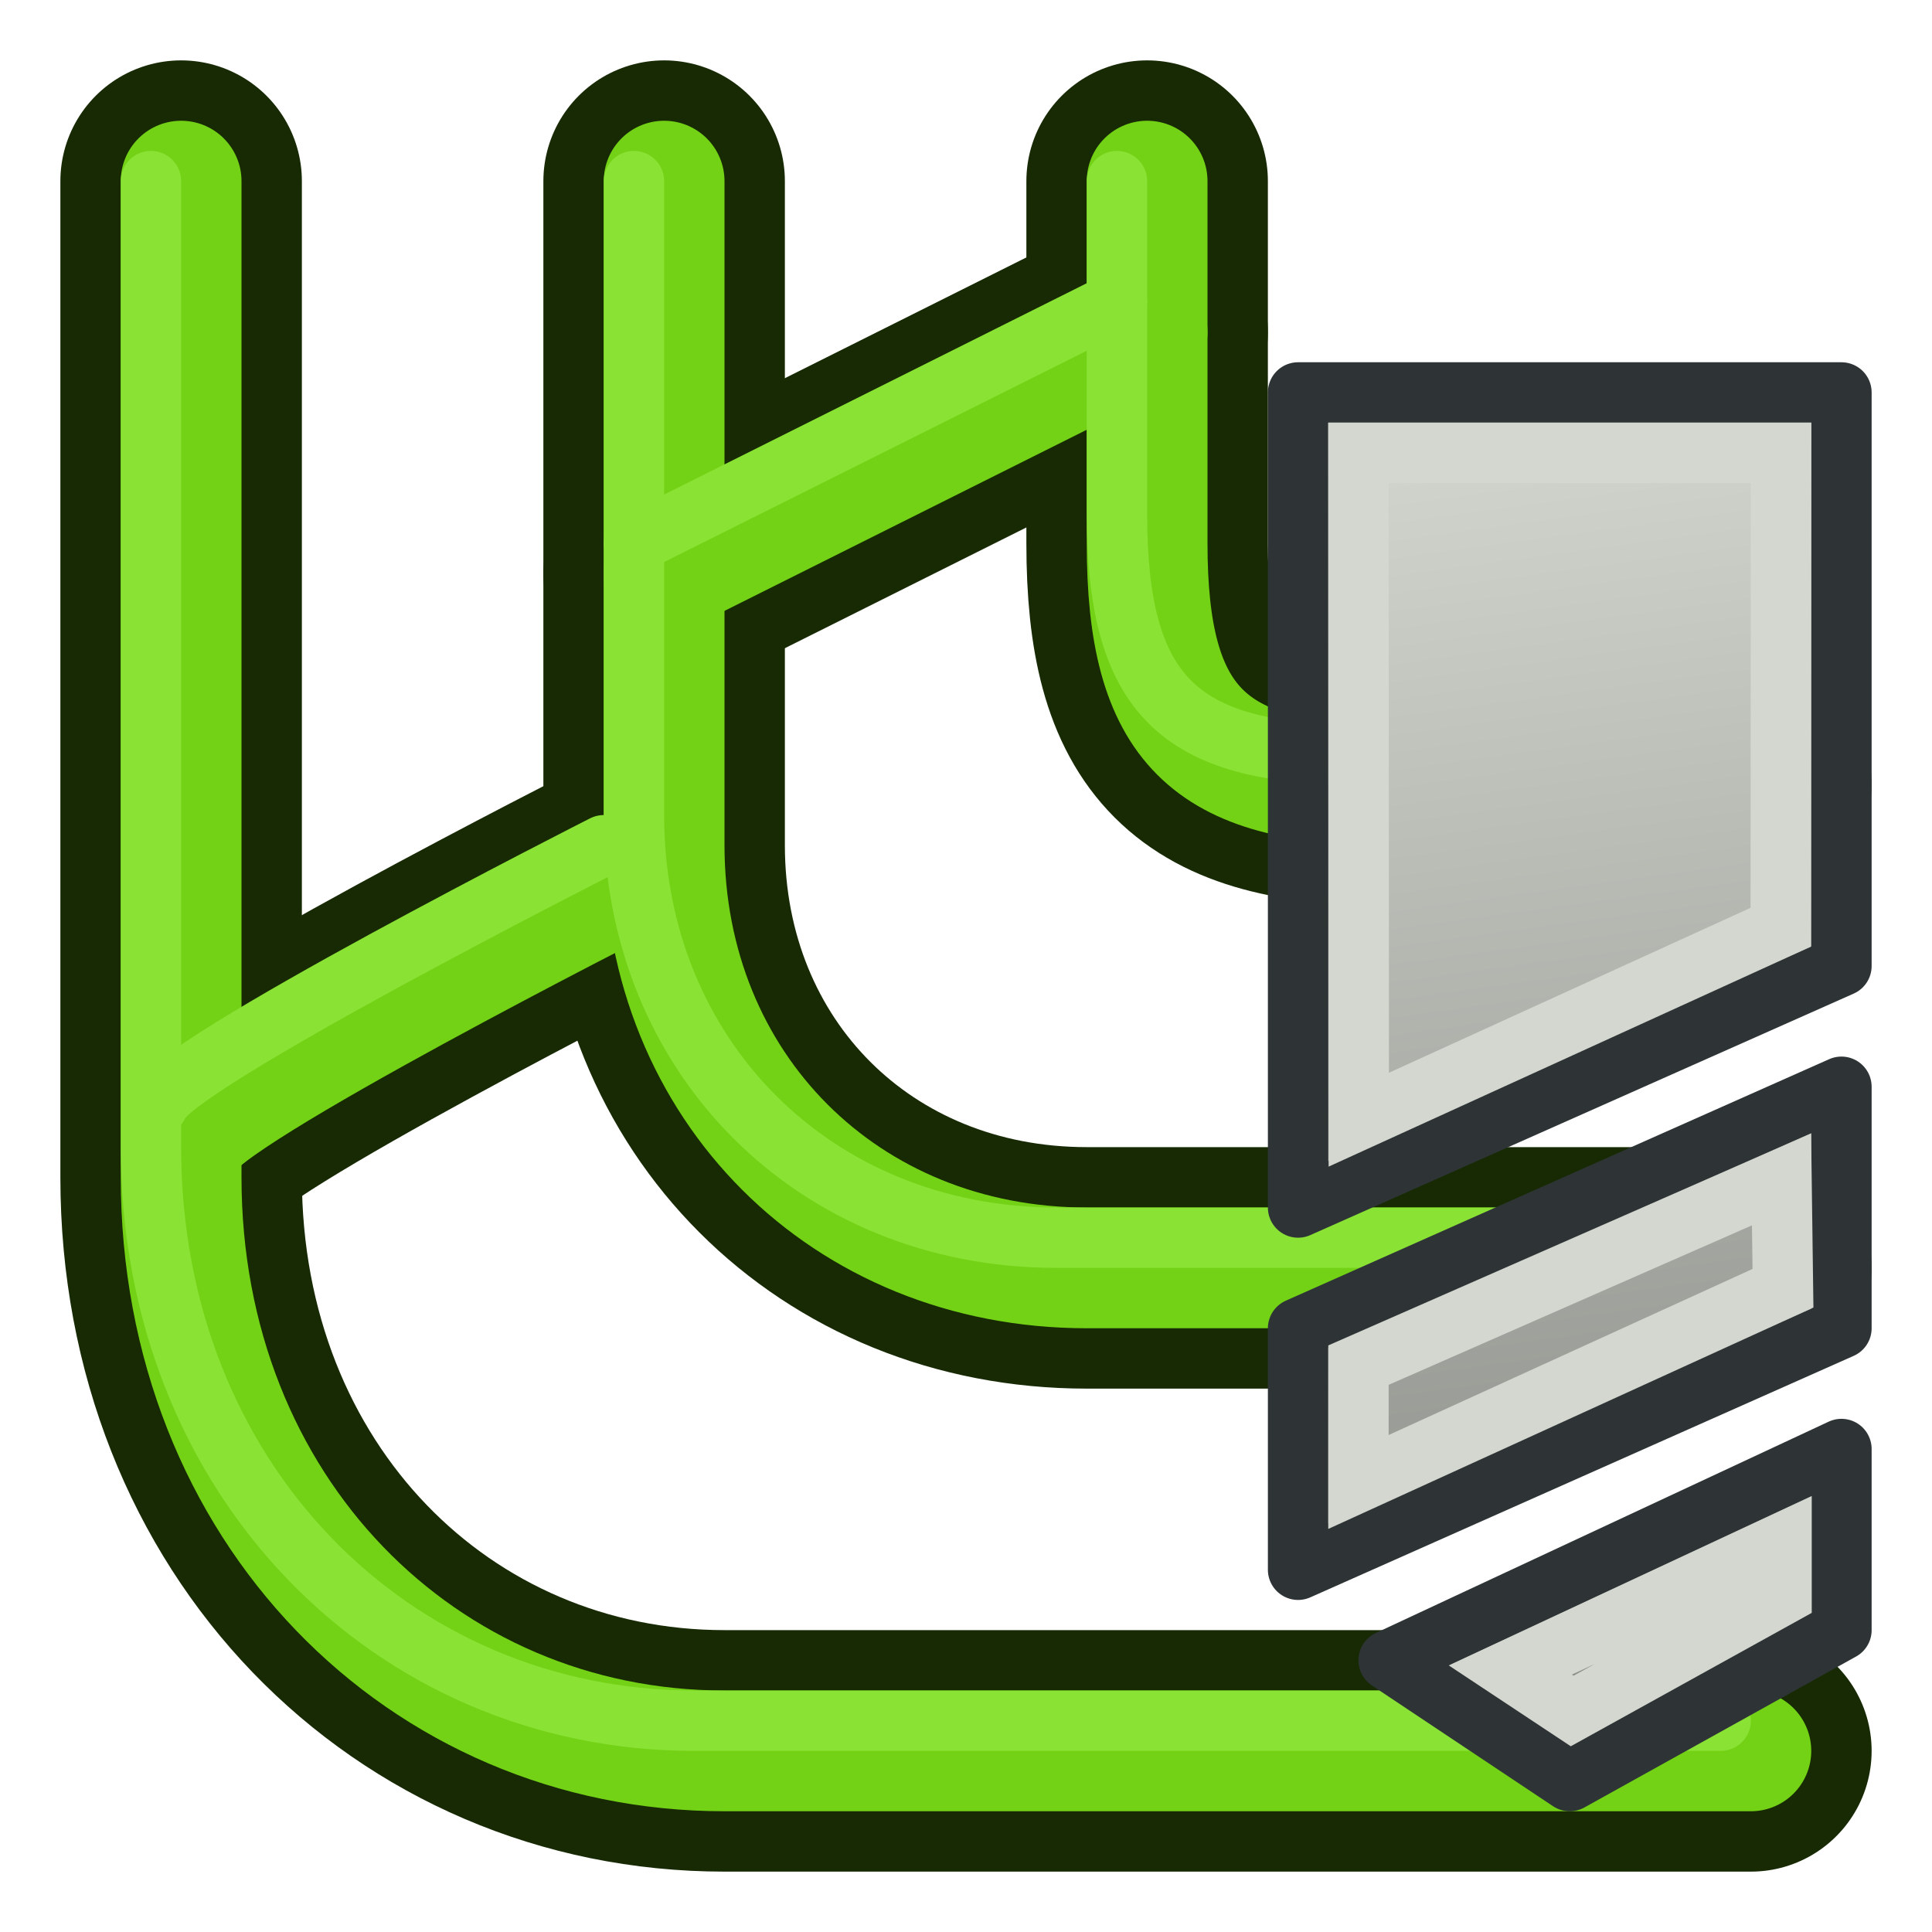
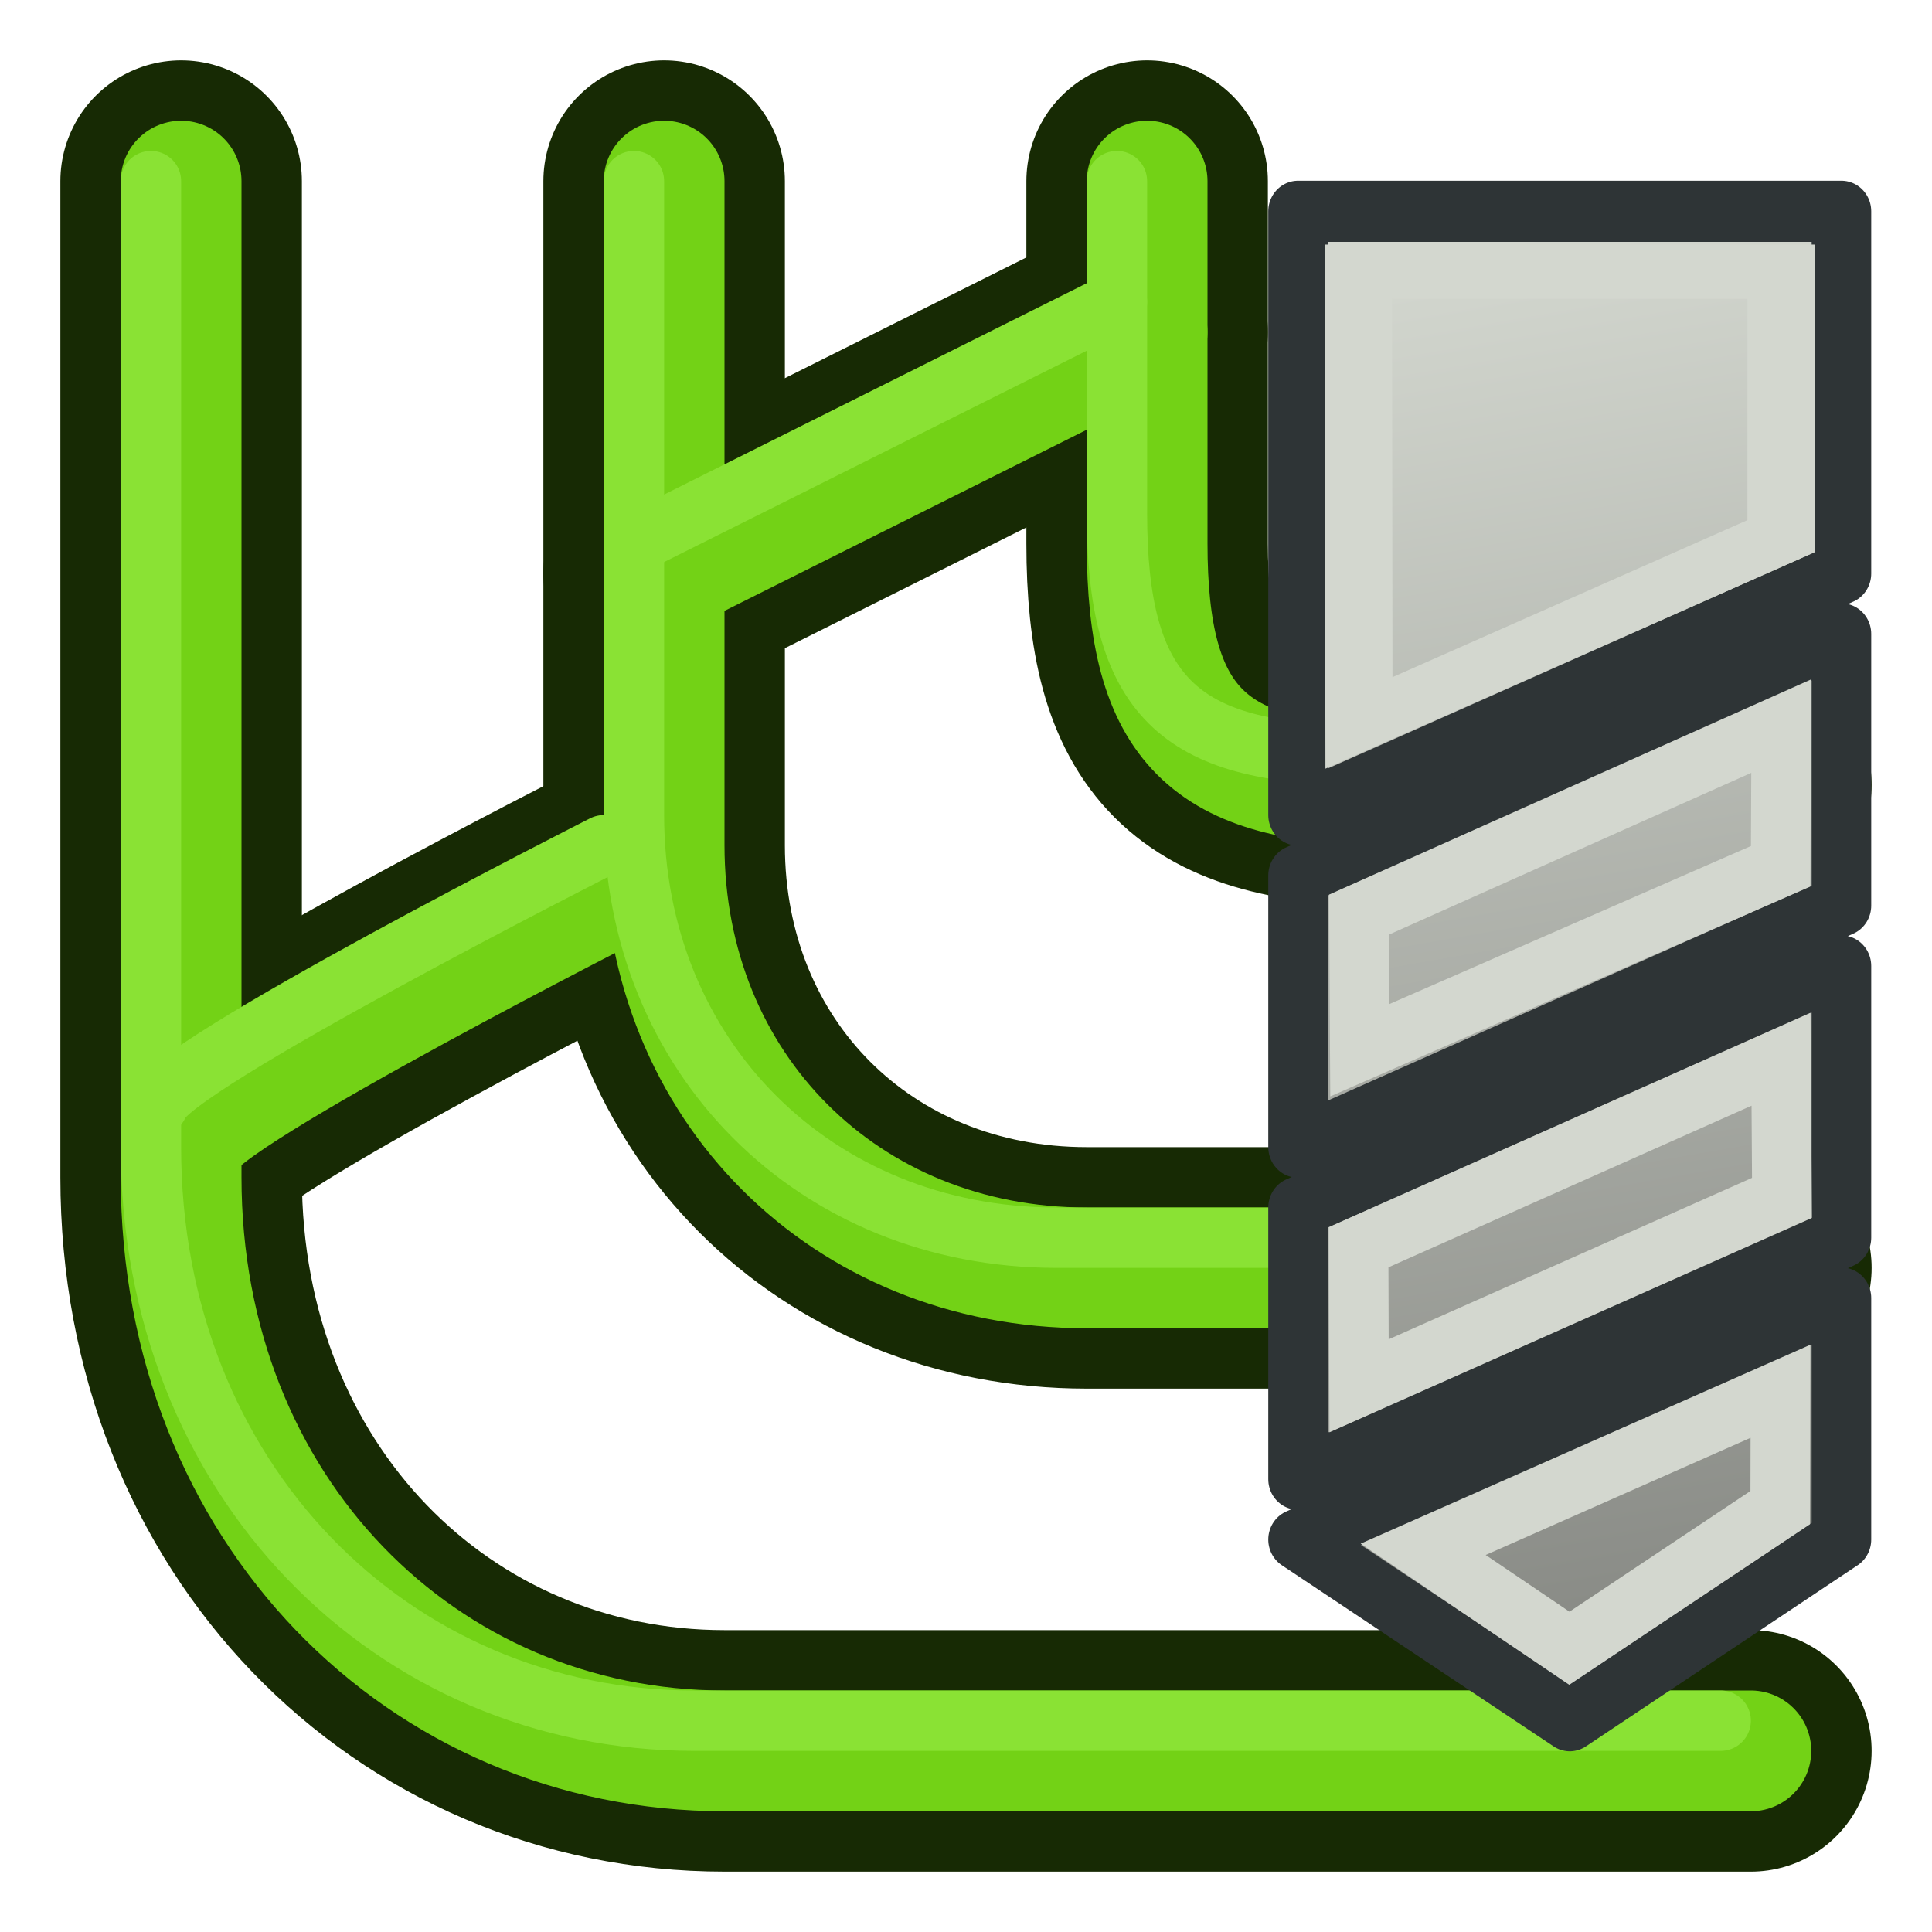
<svg xmlns="http://www.w3.org/2000/svg" xmlns:xlink="http://www.w3.org/1999/xlink" width="64px" height="64px" id="svg2816" version="1.1">
  <defs id="defs2818">
    <linearGradient id="linearGradient4513">
      <stop style="stop-color:#ffffff;stop-opacity:1;" offset="0" id="stop4515" />
      <stop style="stop-color:#999999;stop-opacity:1;" offset="1" id="stop4517" />
    </linearGradient>
    <linearGradient id="linearGradient3681">
      <stop id="stop3697" offset="0" style="stop-color:#fff110;stop-opacity:1;" />
      <stop style="stop-color:#cf7008;stop-opacity:1;" offset="1" id="stop3685" />
    </linearGradient>
    <pattern patternTransform="matrix(0.6764373,-0.8182915,2.457831,1.884455,-26.45061,18.29495)" id="pattern5231" xlink:href="#Strips1_1-4" />
    <pattern id="Strips1_1-4" patternTransform="matrix(0.6677284,-1.003708,2.426188,2.311455,3.476099,3.534923)" height="1" width="2" patternUnits="userSpaceOnUse">
      <rect id="rect4483-4" height="2" width="1" y="-0.5" x="0" style="fill:black;stroke:none" />
    </pattern>
    <pattern patternTransform="matrix(0.6677284,-1.003708,2.426188,2.311455,39.61838,8.96928)" id="pattern5231-4" xlink:href="#Strips1_1-6" />
    <pattern id="Strips1_1-6" patternTransform="matrix(0.6677284,-1.003708,2.426188,2.311455,3.476099,3.534923)" height="1" width="2" patternUnits="userSpaceOnUse">
      <rect id="rect4483-0" height="2" width="1" y="-0.5" x="0" style="fill:black;stroke:none" />
    </pattern>
    <pattern patternTransform="matrix(0.6651338,-1.06313,2.41676,2.448297,-49.76257,2.954681)" id="pattern5296" xlink:href="#pattern5231-3" />
    <pattern patternTransform="matrix(0.6677284,-1.003708,2.426188,2.311455,-26.33628,10.8872)" id="pattern5231-3" xlink:href="#Strips1_1-4-3" />
    <pattern id="Strips1_1-4-3" patternTransform="matrix(0.6677284,-1.003708,2.426188,2.311455,3.476099,3.534923)" height="1" width="2" patternUnits="userSpaceOnUse">
      <rect id="rect4483-4-6" height="2" width="1" y="-0.5" x="0" style="fill:black;stroke:none" />
    </pattern>
    <pattern patternTransform="matrix(0.4284489,-0.6215585,1.556767,1.431396,27.94841,13.30646)" id="pattern5330" xlink:href="#Strips1_1-9" />
    <pattern id="Strips1_1-9" patternTransform="matrix(0.6677284,-1.003708,2.426188,2.311455,3.476099,3.534923)" height="1" width="2" patternUnits="userSpaceOnUse">
      <rect id="rect4483-3" height="2" width="1" y="-0.5" x="0" style="fill:black;stroke:none" />
    </pattern>
    <linearGradient xlink:href="#linearGradient3681" id="linearGradient3687" x1="37.898" y1="41.088" x2="4.061" y2="40.169" gradientUnits="userSpaceOnUse" gradientTransform="translate(127.2727,-51.27273)" />
    <linearGradient xlink:href="#linearGradient3681" id="linearGradient3695" x1="37.894" y1="40.485" x2="59.811" y2="43.559" gradientUnits="userSpaceOnUse" gradientTransform="translate(127.2727,-51.27273)" />
    <linearGradient id="linearGradient3681-3">
      <stop id="stop3697-3" offset="0" style="stop-color:#fff110;stop-opacity:1;" />
      <stop style="stop-color:#cf7008;stop-opacity:1;" offset="1" id="stop3685-4" />
    </linearGradient>
    <linearGradient y2="43.559" x2="59.811" y1="40.485" x1="37.894" gradientTransform="translate(-37.00068,-20.48737)" gradientUnits="userSpaceOnUse" id="linearGradient3608" xlink:href="#linearGradient3681-3" />
    <linearGradient id="linearGradient4513-2">
      <stop style="stop-color:#ffffff;stop-opacity:1;" offset="0" id="stop4515-2" />
      <stop style="stop-color:#999999;stop-opacity:1;" offset="1" id="stop4517-4" />
    </linearGradient>
    <radialGradient r="23.635" fy="7.932" fx="32.152" cy="7.932" cx="32.152" gradientTransform="matrix(1,0,0,1.184116,-8.517325,-3.409757)" gradientUnits="userSpaceOnUse" id="radialGradient4538" xlink:href="#linearGradient4513-2" />
    <linearGradient id="linearGradient4513-1">
      <stop style="stop-color:#ffffff;stop-opacity:1;" offset="0" id="stop4515-8" />
      <stop style="stop-color:#999999;stop-opacity:1;" offset="1" id="stop4517-6" />
    </linearGradient>
    <radialGradient r="23.635" fy="7.932" fx="32.152" cy="7.932" cx="32.152" gradientTransform="matrix(1,0,0,1.184116,-8.517325,-3.409757)" gradientUnits="userSpaceOnUse" id="radialGradient4538-6" xlink:href="#linearGradient4513-1" />
    <linearGradient id="linearGradient4513-1-3">
      <stop style="stop-color:#ffffff;stop-opacity:1;" offset="0" id="stop4515-8-7" />
      <stop style="stop-color:#999999;stop-opacity:1;" offset="1" id="stop4517-6-5" />
    </linearGradient>
    <radialGradient r="23.635" fy="35.869" fx="32.152" cy="35.869" cx="32.152" gradientTransform="matrix(0.3949791,0,0,1.184116,-2.716491,-26.06701)" gradientUnits="userSpaceOnUse" id="radialGradient3069" xlink:href="#linearGradient4513-1-3" />
    <linearGradient id="linearGradient4513-1-2">
      <stop style="stop-color:#ffffff;stop-opacity:1;" offset="0" id="stop4515-8-6" />
      <stop style="stop-color:#999999;stop-opacity:1;" offset="1" id="stop4517-6-6" />
    </linearGradient>
    <radialGradient r="23.635" fy="35.869" fx="32.152" cy="35.869" cx="32.152" gradientTransform="matrix(0.3949791,0,0,1.184116,-2.716491,-26.06701)" gradientUnits="userSpaceOnUse" id="radialGradient3102" xlink:href="#linearGradient4513-1-2" />
    <radialGradient r="5.257" fy="64.568" fx="20.892" cy="64.568" cx="20.892" gradientTransform="matrix(0.229703,0,0,0.229703,4.613529,3.979808)" gradientUnits="userSpaceOnUse" id="radialGradient2285" xlink:href="#aigrd3" />
    <radialGradient r="5.256" fy="114.568" fx="20.892" cy="114.568" cx="20.892" gradientTransform="matrix(0.229703,0,0,0.229703,4.613529,3.979808)" gradientUnits="userSpaceOnUse" id="radialGradient2283" xlink:href="#aigrd2" />
    <radialGradient xlink:href="#linearGradient15662" id="radialGradient15668" gradientUnits="userSpaceOnUse" gradientTransform="matrix(0.968273,0,0,1.032767,3.428194,-47.49227)" cx="8.144" cy="7.268" fx="8.144" fy="7.268" r="38.159" />
    <radialGradient xlink:href="#linearGradient259" id="radialGradient15658" gradientUnits="userSpaceOnUse" gradientTransform="matrix(0.960493,0,0,1.041132,0.07464063,-48.13872)" cx="33.967" cy="35.737" fx="33.967" fy="35.737" r="86.708" />
    <radialGradient xlink:href="#linearGradient269" id="radialGradient15656" gradientUnits="userSpaceOnUse" gradientTransform="matrix(0.968273,0,0,1.032767,3.428194,-47.49227)" cx="8.824" cy="3.756" fx="8.824" fy="3.756" r="37.752" />
    <linearGradient id="linearGradient12512">
      <stop id="stop12513" offset="0" style="stop-color:#ffffff;stop-opacity:1;" />
      <stop id="stop12517" offset="0.5" style="stop-color:#fff520;stop-opacity:0.891;" />
      <stop id="stop12514" offset="1" style="stop-color:#fff300;stop-opacity:0;" />
    </linearGradient>
    <linearGradient id="linearGradient259">
      <stop id="stop260" offset="0" style="stop-color:#fafafa;stop-opacity:1;" />
      <stop id="stop261" offset="1" style="stop-color:#bbbbbb;stop-opacity:1;" />
    </linearGradient>
    <linearGradient id="linearGradient269">
      <stop id="stop270" offset="0" style="stop-color:#a3a3a3;stop-opacity:1;" />
      <stop id="stop271" offset="1" style="stop-color:#4c4c4c;stop-opacity:1;" />
    </linearGradient>
    <radialGradient id="aigrd2" cx="20.892" cy="114.568" r="5.256" fx="20.892" fy="114.568" gradientUnits="userSpaceOnUse">
      <stop offset="0" style="stop-color:#F0F0F0" id="stop15566" />
      <stop offset="1" style="stop-color:#9a9a9a;stop-opacity:1;" id="stop15568" />
    </radialGradient>
    <radialGradient id="aigrd3" cx="20.892" cy="64.568" r="5.257" fx="20.892" fy="64.568" gradientUnits="userSpaceOnUse">
      <stop offset="0" style="stop-color:#F0F0F0" id="stop15573" />
      <stop offset="1" style="stop-color:#9a9a9a;stop-opacity:1;" id="stop15575" />
    </radialGradient>
    <linearGradient id="linearGradient15662">
      <stop id="stop15664" offset="0" style="stop-color:#ffffff;stop-opacity:1;" />
      <stop id="stop15666" offset="1" style="stop-color:#f8f8f8;stop-opacity:1;" />
    </linearGradient>
    <radialGradient gradientUnits="userSpaceOnUse" gradientTransform="matrix(1,0,0,0.284916,-6.310056e-16,30.08928)" r="15.822" fy="42.078" fx="24.307" cy="42.078" cx="24.307" id="radialGradient4548" xlink:href="#linearGradient4542" />
    <linearGradient id="linearGradient4542">
      <stop id="stop4544" offset="0" style="stop-color:#000000;stop-opacity:1;" />
      <stop id="stop4546" offset="1" style="stop-color:#000000;stop-opacity:0;" />
    </linearGradient>
    <linearGradient y2="609.505" x2="302.857" y1="366.648" x1="302.857" gradientTransform="matrix(2.774389,0,0,1.969706,-1892.179,-872.8854)" gradientUnits="userSpaceOnUse" id="linearGradient5027" xlink:href="#linearGradient5048" />
    <linearGradient id="linearGradient5048">
      <stop id="stop5050" offset="0" style="stop-color:black;stop-opacity:0;" />
      <stop style="stop-color:black;stop-opacity:1;" offset="0.5" id="stop5056" />
      <stop id="stop5052" offset="1" style="stop-color:black;stop-opacity:0;" />
    </linearGradient>
    <radialGradient r="117.143" fy="486.648" fx="605.714" cy="486.648" cx="605.714" gradientTransform="matrix(2.774389,0,0,1.969706,-1891.633,-872.8854)" gradientUnits="userSpaceOnUse" id="radialGradient5029" xlink:href="#linearGradient5060" />
    <linearGradient id="linearGradient5060">
      <stop id="stop5062" offset="0" style="stop-color:black;stop-opacity:1;" />
      <stop id="stop5064" offset="1" style="stop-color:black;stop-opacity:0;" />
    </linearGradient>
    <radialGradient r="117.143" fy="486.648" fx="605.714" cy="486.648" cx="605.714" gradientTransform="matrix(-2.774389,0,0,1.969706,112.7623,-872.8854)" gradientUnits="userSpaceOnUse" id="radialGradient5031" xlink:href="#linearGradient5060" />
    <radialGradient xlink:href="#linearGradient4513-1" id="radialGradient3100" gradientUnits="userSpaceOnUse" gradientTransform="matrix(0.3710101,0,0,1.112259,64.89395,7.390187)" cx="32.152" cy="27.951" fx="32.152" fy="27.951" r="23.635" />
    <linearGradient xlink:href="#linearGradient4031" id="linearGradient4055" gradientUnits="userSpaceOnUse" gradientTransform="translate(71.49472,-3.198256)" x1="30" y1="10" x2="36" y2="54.227" />
    <linearGradient id="linearGradient4031">
      <stop id="stop4033" offset="0" style="stop-color:#d3d7cf;stop-opacity:1" />
      <stop id="stop4035" offset="1" style="stop-color:#888a85;stop-opacity:1" />
    </linearGradient>
+     <linearGradient xlink:href="#linearGradient3898-8-9" id="linearGradient3147" gradientUnits="userSpaceOnUse" x1="35.06" y1="53.009" x2="27.286" y2="7.312" />
+     <linearGradient id="linearGradient3898-8-9">
+       <stop style="stop-color:#888a85;stop-opacity:1" offset="0" id="stop3900-2-2" />
+       <stop style="stop-color:#d3d7cf;stop-opacity:1" offset="1" id="stop3902-4-7" />
+     </linearGradient>
+     <linearGradient xlink:href="#linearGradient3898-8-9" id="linearGradient3143" gradientUnits="userSpaceOnUse" x1="35.06" y1="53.009" x2="27.286" y2="7.312" />
+     <linearGradient xlink:href="#linearGradient3898-8-9" id="linearGradient3145" gradientUnits="userSpaceOnUse" x1="35.06" y1="53.009" x2="27.286" y2="7.312" />
  </defs>
  <g id="layer1">
    <g id="g3870">
      <path id="rect3188" d="m 6,6 0,33 c 0,11 8,19 18,19 l 34,0" style="color:#000000;fill:none;stroke:#172a04;stroke-width:8;stroke-linecap:round;stroke-linejoin:round;stroke-miterlimit:4;stroke-opacity:1;stroke-dasharray:none;stroke-dashoffset:0;marker:none;visibility:visible;display:inline;overflow:visible;enable-background:accumulate" />
      <path id="rect3188-8" d="m 22,6 0,22 c 0,8 5.998,14 14,14 l 22,0" style="color:#000000;fill:none;stroke:#172a04;stroke-width:8;stroke-linecap:round;stroke-linejoin:round;stroke-miterlimit:4;stroke-opacity:1;stroke-dashoffset:0;marker:none;visibility:visible;display:inline;overflow:visible;enable-background:accumulate" />
      <path id="rect3188-8-8-1" d="m 38,6 0,12 c 0,6 2,8 8,8 l 12,0" style="color:#000000;fill:none;stroke:#172a04;stroke-width:8;stroke-linecap:round;stroke-linejoin:round;stroke-miterlimit:4;stroke-opacity:1;stroke-dashoffset:0;marker:none;visibility:visible;display:inline;overflow:visible;enable-background:accumulate" />
      <path id="path4044" d="M 6.23,37.615 C 6.52,36.336 21,29 21,29" style="color:#000000;fill:none;stroke:#172a04;stroke-width:8;stroke-linecap:round;stroke-linejoin:round;stroke-miterlimit:4;stroke-opacity:1;stroke-dasharray:none;stroke-dashoffset:0;marker:none;visibility:visible;display:inline;overflow:visible;enable-background:accumulate" />
      <path id="path4048" d="M 22,19 38,11" style="color:#000000;fill:none;stroke:#172a04;stroke-width:8;stroke-linecap:round;stroke-linejoin:round;stroke-miterlimit:4;stroke-opacity:1;stroke-dasharray:none;stroke-dashoffset:0;marker:none;visibility:visible;display:inline;overflow:visible;enable-background:accumulate" />
    </g>
    <g id="g3870-1" style="fill:none;stroke:#73d216;stroke-width:4">
      <path id="rect3188-7" d="m 6,6 0,33 c 0,11 8,19 18,19 l 34,0" style="color:#000000;fill:none;stroke:#73d216;stroke-width:4;stroke-linecap:round;stroke-linejoin:round;stroke-miterlimit:4;stroke-opacity:1;stroke-dasharray:none;stroke-dashoffset:0;marker:none;visibility:visible;display:inline;overflow:visible;enable-background:accumulate" />
      <path id="rect3188-8-4" d="m 22,6 0,22 c 0,8 5.998,14 14,14 l 22,0" style="color:#000000;fill:none;stroke:#73d216;stroke-width:4;stroke-linecap:round;stroke-linejoin:round;stroke-miterlimit:4;stroke-opacity:1;stroke-dashoffset:0;marker:none;visibility:visible;display:inline;overflow:visible;enable-background:accumulate" />
      <path id="rect3188-8-8-1-0" d="m 38,6 0,12 c 0,6 2,8 8,8 l 12,0" style="color:#000000;fill:none;stroke:#73d216;stroke-width:4;stroke-linecap:round;stroke-linejoin:round;stroke-miterlimit:4;stroke-opacity:1;stroke-dashoffset:0;marker:none;visibility:visible;display:inline;overflow:visible;enable-background:accumulate" />
      <path id="path4044-9" d="M 6.23,37.615 C 6.52,36.336 21,29 21,29" style="color:#000000;fill:none;stroke:#73d216;stroke-width:4;stroke-linecap:round;stroke-linejoin:round;stroke-miterlimit:4;stroke-opacity:1;stroke-dasharray:none;stroke-dashoffset:0;marker:none;visibility:visible;display:inline;overflow:visible;enable-background:accumulate" />
      <path id="path4048-4" d="M 22,19 38,11" style="color:#000000;fill:none;stroke:#73d216;stroke-width:4;stroke-linecap:round;stroke-linejoin:round;stroke-miterlimit:4;stroke-opacity:1;stroke-dasharray:none;stroke-dashoffset:0;marker:none;visibility:visible;display:inline;overflow:visible;enable-background:accumulate" />
    </g>
    <g id="g3870-1-8" style="fill:none;stroke:#8ae234;stroke-width:2" transform="translate(-1,-1)">
      <path id="rect3188-7-8" d="m 6,7 0,32 c 0,11 8,19 18,19 l 34,0" style="color:#000000;fill:none;stroke:#8ae234;stroke-width:2;stroke-linecap:round;stroke-linejoin:round;stroke-miterlimit:4;stroke-opacity:1;stroke-dasharray:none;stroke-dashoffset:0;marker:none;visibility:visible;display:inline;overflow:visible;enable-background:accumulate" />
      <path id="rect3188-8-4-2" d="m 22,7 0,21 c 0,8 5.998,14 14,14 l 22,0" style="color:#000000;fill:none;stroke:#8ae234;stroke-width:2;stroke-linecap:round;stroke-linejoin:round;stroke-miterlimit:4;stroke-opacity:1;stroke-dashoffset:0;marker:none;visibility:visible;display:inline;overflow:visible;enable-background:accumulate" />
      <path id="rect3188-8-8-1-0-4" d="m 38,7 0,11 c 0,6 2,8 8,8 l 12,0" style="color:#000000;fill:none;stroke:#8ae234;stroke-width:2;stroke-linecap:round;stroke-linejoin:round;stroke-miterlimit:4;stroke-opacity:1;stroke-dashoffset:0;marker:none;visibility:visible;display:inline;overflow:visible;enable-background:accumulate" />
      <path id="path4044-9-5" d="M 6.23,37.615 C 6.52,36.336 21,29 21,29" style="color:#000000;fill:none;stroke:#8ae234;stroke-width:2;stroke-linecap:round;stroke-linejoin:round;stroke-miterlimit:4;stroke-opacity:1;stroke-dasharray:none;stroke-dashoffset:0;marker:none;visibility:visible;display:inline;overflow:visible;enable-background:accumulate" />
      <path id="path4048-4-5" d="M 22,19 38,11" style="color:#000000;fill:none;stroke:#8ae234;stroke-width:2;stroke-linecap:round;stroke-linejoin:round;stroke-miterlimit:4;stroke-opacity:1;stroke-dasharray:none;stroke-dashoffset:0;marker:none;visibility:visible;display:inline;overflow:visible;enable-background:accumulate" />
    </g>
-     <g id="g4051" transform="translate(-51.49472,6.198256)">
-       <path id="rect4417-3" d="m 94.495,6.802 0,27 18,-8 0,-19 z m 18,23 -18,8 0,8 18,-8 z m 0,12 -15,7 6,4 9,-5 z" style="color:#000000;fill:url(#linearGradient4055);fill-opacity:1;fill-rule:nonzero;stroke:#2e3436;stroke-width:2;stroke-linecap:butt;stroke-linejoin:round;stroke-miterlimit:4;stroke-opacity:1;stroke-dasharray:none;stroke-dashoffset:0;marker:none;visibility:visible;display:inline;overflow:visible;enable-background:accumulate" />
-       <path id="rect4417-1" d="m 96.495,8.802 0.011,22.091 13.977,-6.375 0.011,-15.716 z M 110.51,32.871 l -14.014,6.152 -7.9e-4,3.871 14.063,-6.418 z m 7.9e-4,12.059 -8.984,4.193 2.048,1.357 6.936,-3.839 z" style="color:#000000;fill:none;stroke:#d3d7cf;stroke-width:2;stroke-linecap:butt;stroke-linejoin:miter;stroke-miterlimit:4;stroke-opacity:1;stroke-dasharray:none;stroke-dashoffset:0;marker:none;visibility:visible;display:inline;overflow:visible;enable-background:accumulate" />
+     <g id="g3908-1-4" transform="matrix(1.238368,0,0,1,-39.54617,-2)">
+       <g id="g3135">
+         <g transform="matrix(0.7861272,0,0,1,48.76879,3)" id="g3859-7-3">
+           <g id="g3126-1-1" style="fill:url(#linearGradient3147);fill-opacity:1">
+             <path style="color:#000000;fill:url(#linearGradient3143);fill-opacity:1;fill-rule:nonzero;stroke:#2e3436;stroke-width:2.027;stroke-linecap:butt;stroke-linejoin:round;stroke-miterlimit:4;stroke-opacity:1;stroke-dasharray:none;stroke-dashoffset:0;marker:none;visibility:visible;display:inline;overflow:visible;enable-background:accumulate" d="m 22.755,28 0,9 18.49,-8 0,-9 z m 18.49,3 -18.49,8 0,9 18.49,-8 z m 0,11 L 22.755,50 32,56 41.245,50 z" id="rect4417-1-2" />
+             <path style="fill:url(#linearGradient3145);fill-opacity:1;stroke:#2e3436;stroke-width:2.027;stroke-linecap:butt;stroke-linejoin:round;stroke-opacity:1" d="m 22.755,26 0,-20 18.49,0 0,12 z" id="path3085-5-3" />
+           </g>
+           <path id="rect4417-1-4-2-3" d="m 24.827,29.299 0.028,4.492 14.32,-6.093 0.023,-4.646 z m 14.362,4.789 -14.374,6.229 0.015,4.59 14.39,-6.225 z m -0.019,11 -12.158,5.235 4.974,3.277 7.175,-4.659 z" style="color:#000000;fill:none;stroke:#d3d7cf;stroke-width:2.027;stroke-linecap:butt;stroke-linejoin:miter;stroke-miterlimit:4;stroke-opacity:1;stroke-dasharray:none;stroke-dashoffset:0;marker:none;visibility:visible;display:inline;overflow:visible;enable-background:accumulate" />
+         </g>
+         <path style="fill:none;stroke:#d3d7cf;stroke-width:1.797;stroke-linecap:butt;stroke-linejoin:miter;stroke-opacity:1" d="m 68.272,11 0.014,14.948 L 79.576,19.763 79.577,11 z" id="path3906-7-4" />
+       </g>
    </g>
  </g>
</svg>
